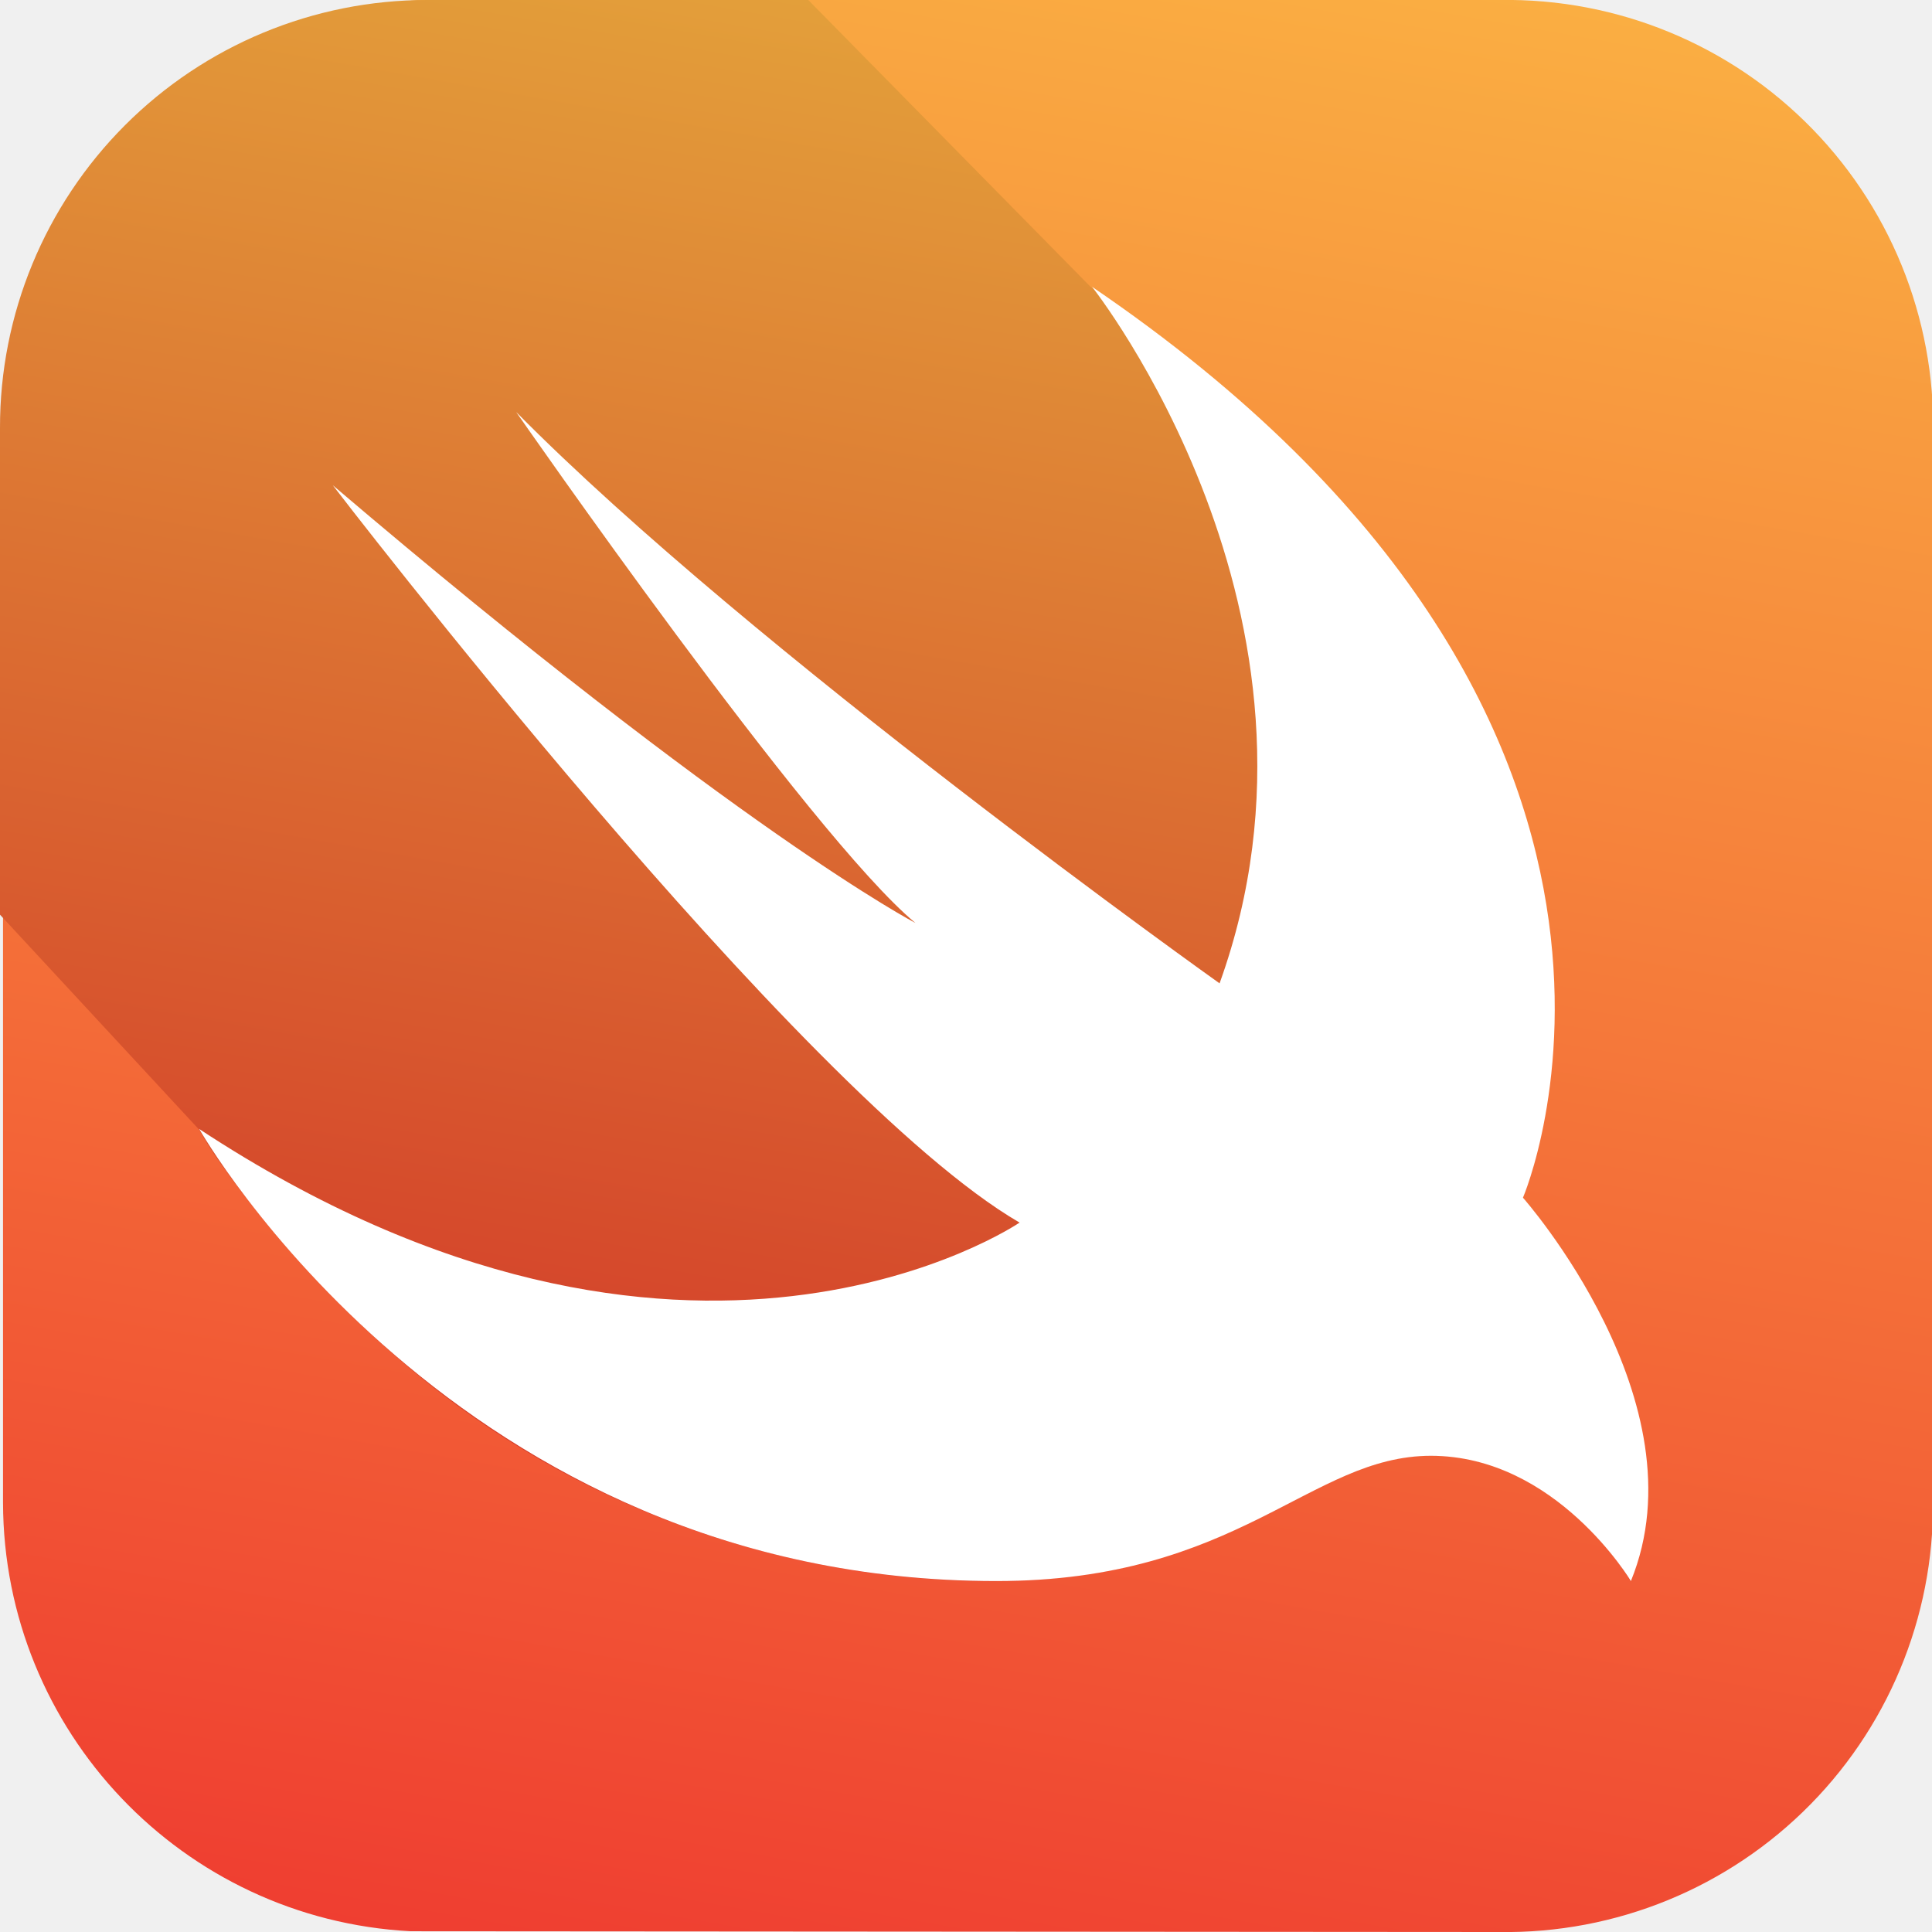
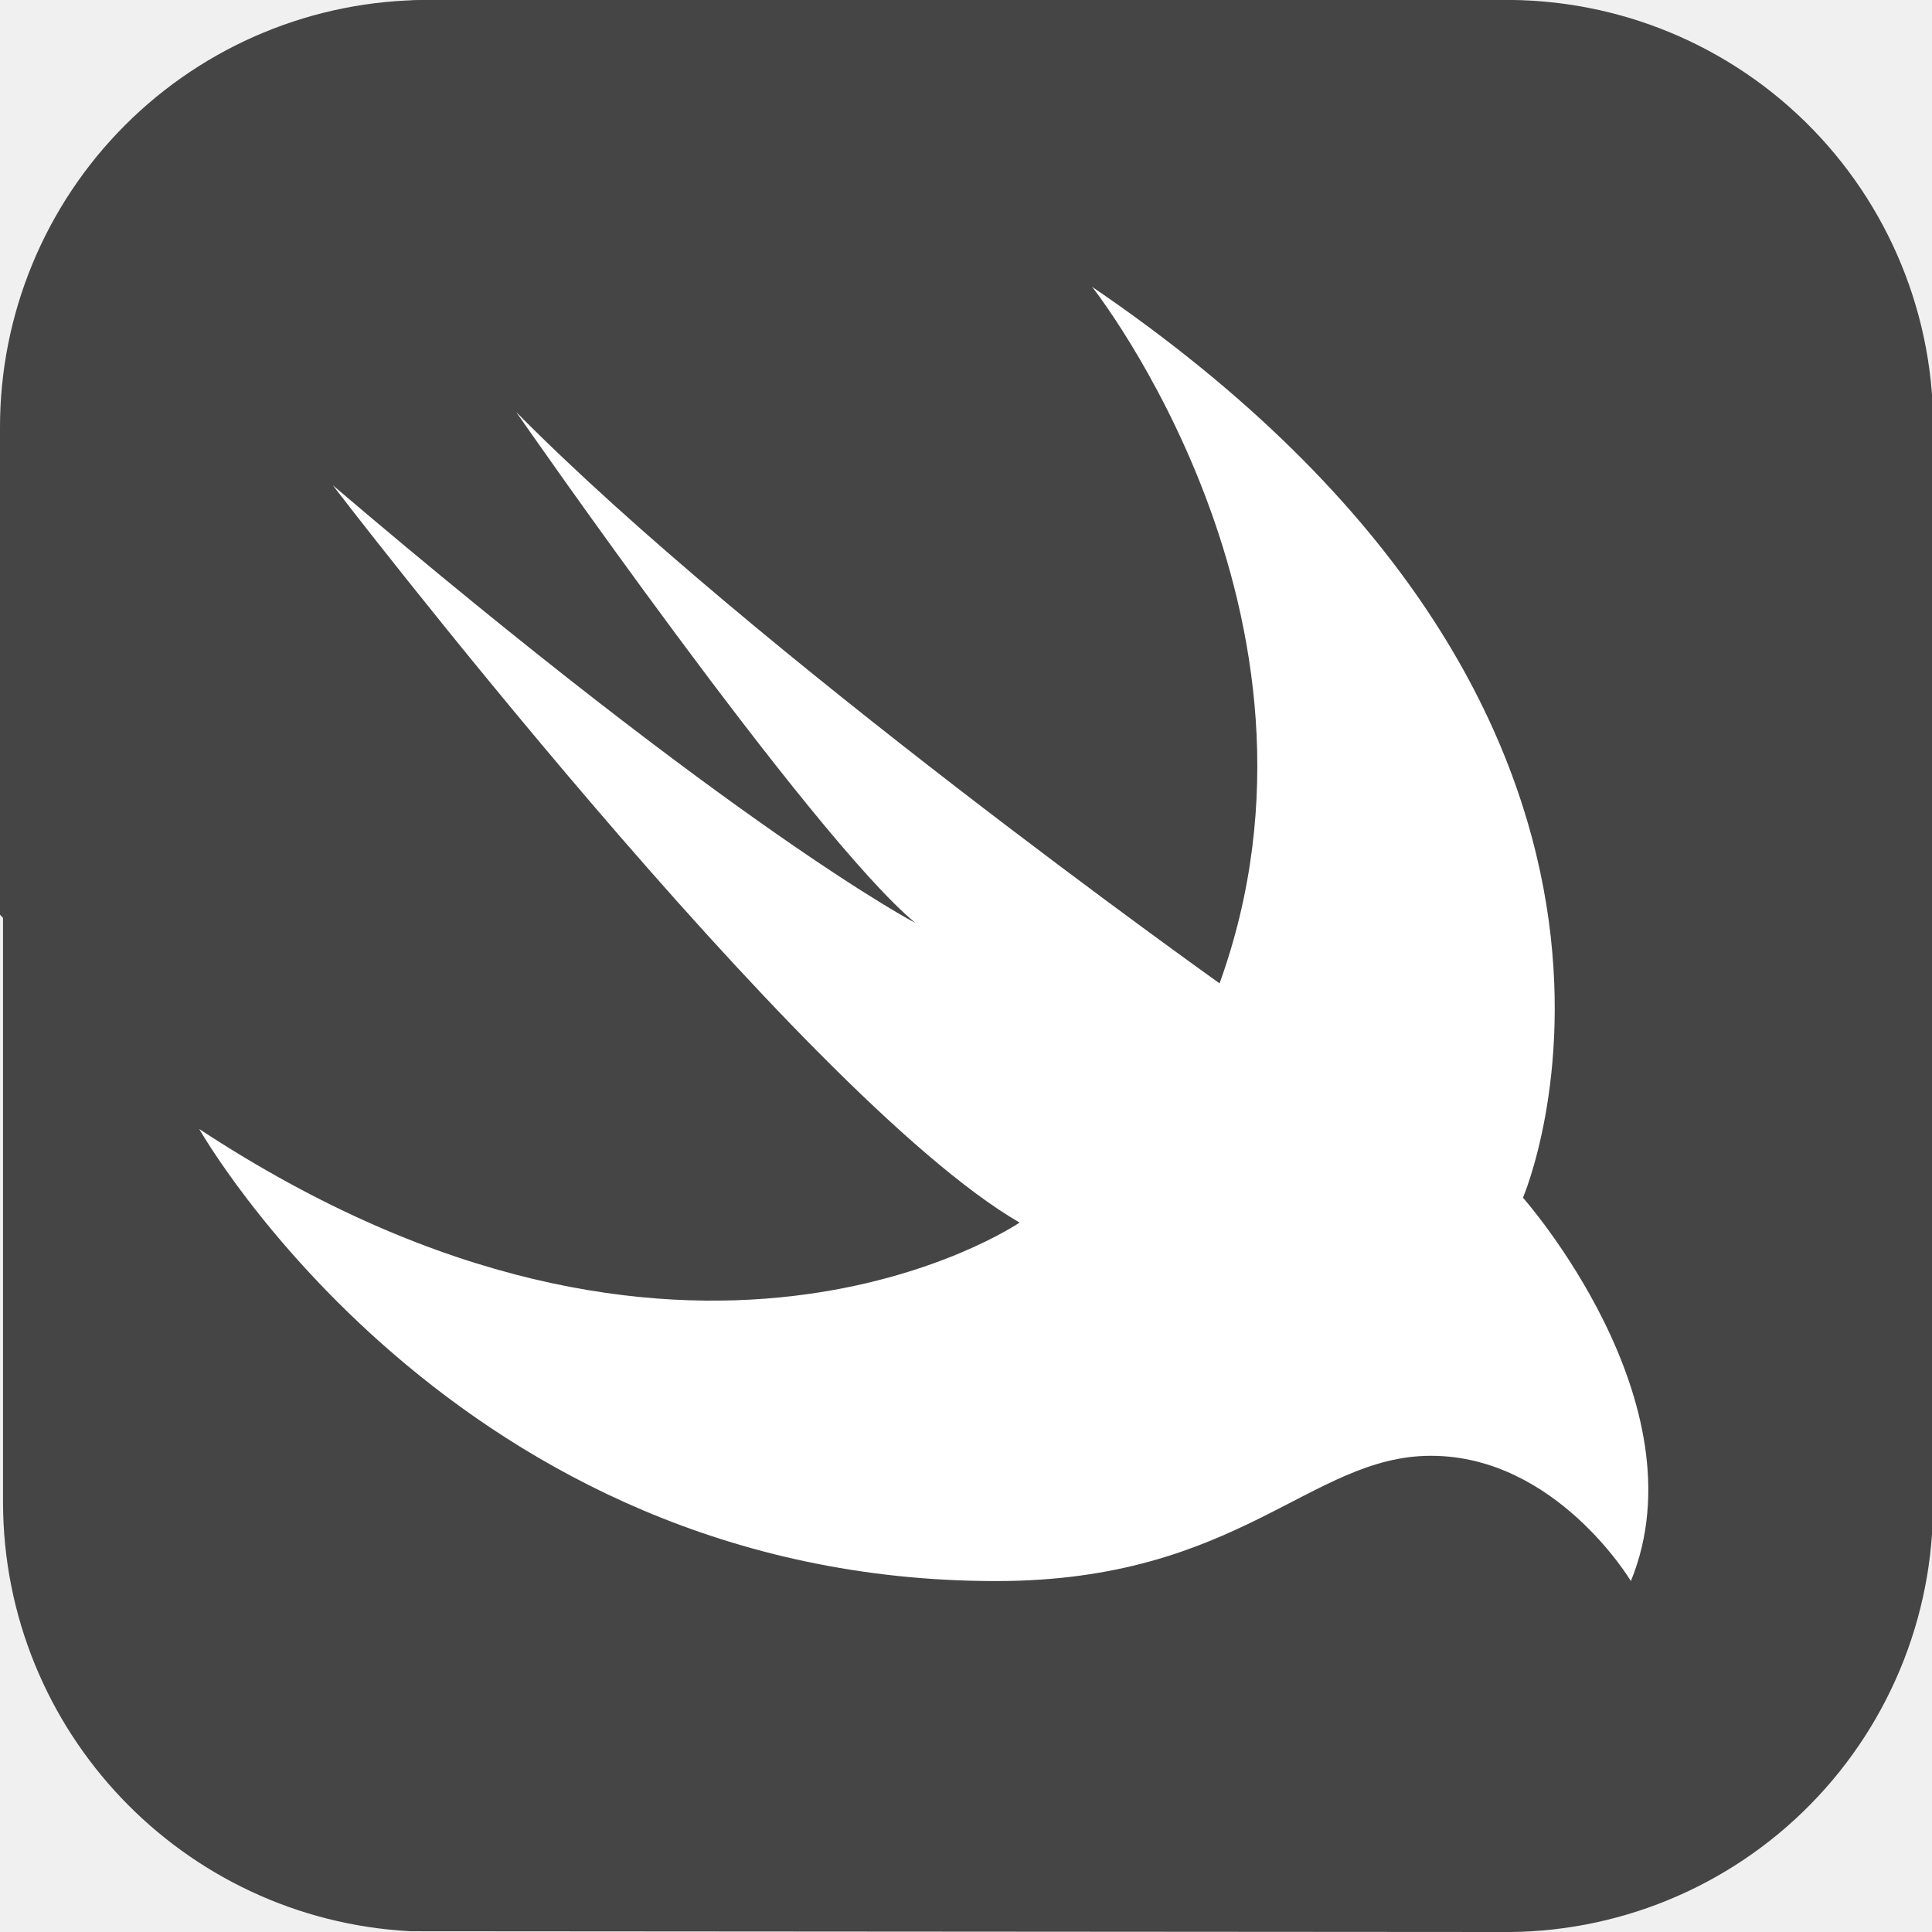
<svg xmlns="http://www.w3.org/2000/svg" preserveAspectRatio="xMidYMid" viewBox="0 0 256 256">
-   <linearGradient id="a" gradientUnits="userSpaceOnUse" x1="-1845.5" y1="1255.6" x2="-1797.1" y2="981.3" gradientTransform="rotate(180 -846.6 623.3)">
-     <stop offset="0" style="stop-color:#faae42" />
-     <stop offset="1" style="stop-color:#ef3e31" />
-   </linearGradient>
-   <path fill="url(#a)" d="M56.9 0h141.8a56.5 56.5 0 0 1 57.4 59.1V197.4a56.6 56.6 0 0 1-57.5 58.6l-144.2-.1a57 57 0 0 1-54-56.8V56.9A56.8 56.8 0 0 1 53.7.2c1-.2 2.1-.2 3.2-.2z" />
-   <linearGradient id="b" gradientUnits="userSpaceOnUse" x1="130.6" y1="4.1" x2="95.2" y2="204.9">
-     <stop offset="0" style="stop-color:#e39f3a" />
-     <stop offset="1" style="stop-color:#d33929" />
-   </linearGradient>
-   <path fill="url(#b)" d="M216 209.4a39 39 0 0 0-11.6-11.9c-4-2.7-8.7-4.4-13.5-4.6-3.4-.2-6.8.4-10 1.6a65.2 65.2 0 0 0-9.3 4.3c-3.5 1.8-7 3.6-10.7 5.1-4.4 1.8-9 3.2-13.7 4.2a89 89 0 0 1-17.8 1.4 120.3 120.3 0 0 1-77.2-30 145.4 145.4 0 0 1-22.8-25.1 46.6 46.6 0 0 1-3-4.7L0 121.2V56.7A56.6 56.6 0 0 1 56.6 0h50.5l37.4 38c84.4 57.4 57.1 120.7 57.1 120.7s24 27 14.4 50.7z" />
+   <path fill="#454545" d="M56.9 0h141.8a56.5 56.5 0 0 1 57.4 59.1V197.4a56.6 56.6 0 0 1-57.5 58.6l-144.2-.1a57 57 0 0 1-54-56.8V56.9A56.8 56.8 0 0 1 53.7.2c1-.2 2.1-.2 3.2-.2z" />
+   <path fill="#454545" d="M216 209.4a39 39 0 0 0-11.6-11.9c-4-2.7-8.7-4.4-13.5-4.6-3.4-.2-6.8.4-10 1.6a65.2 65.2 0 0 0-9.3 4.3c-3.5 1.8-7 3.6-10.7 5.1-4.4 1.8-9 3.2-13.7 4.2a89 89 0 0 1-17.8 1.4 120.3 120.3 0 0 1-77.2-30 145.4 145.4 0 0 1-22.8-25.1 46.6 46.6 0 0 1-3-4.7L0 121.2V56.7A56.6 56.6 0 0 1 56.6 0h50.5l37.4 38c84.4 57.4 57.1 120.7 57.1 120.7s24 27 14.4 50.7z" />
  <path fill="#FFF" d="M144.7 38c84.4 57.4 57.1 120.7 57.1 120.7s24 27.1 14.3 50.8c0 0-9.9-16.6-26.5-16.6-16 0-25.4 16.6-57.6 16.6-71.7 0-105.6-59.9-105.6-59.9C91 192.1 135.1 162 135.1 162c-29.1-16.9-91-97.7-91-97.7 53.9 45.9 77.2 58 77.2 58-13.9-11.5-52.9-67.7-52.9-67.7 31.2 31.6 93.2 75.7 93.2 75.7C179.2 81.5 144.7 38 144.7 38z" />
</svg>
